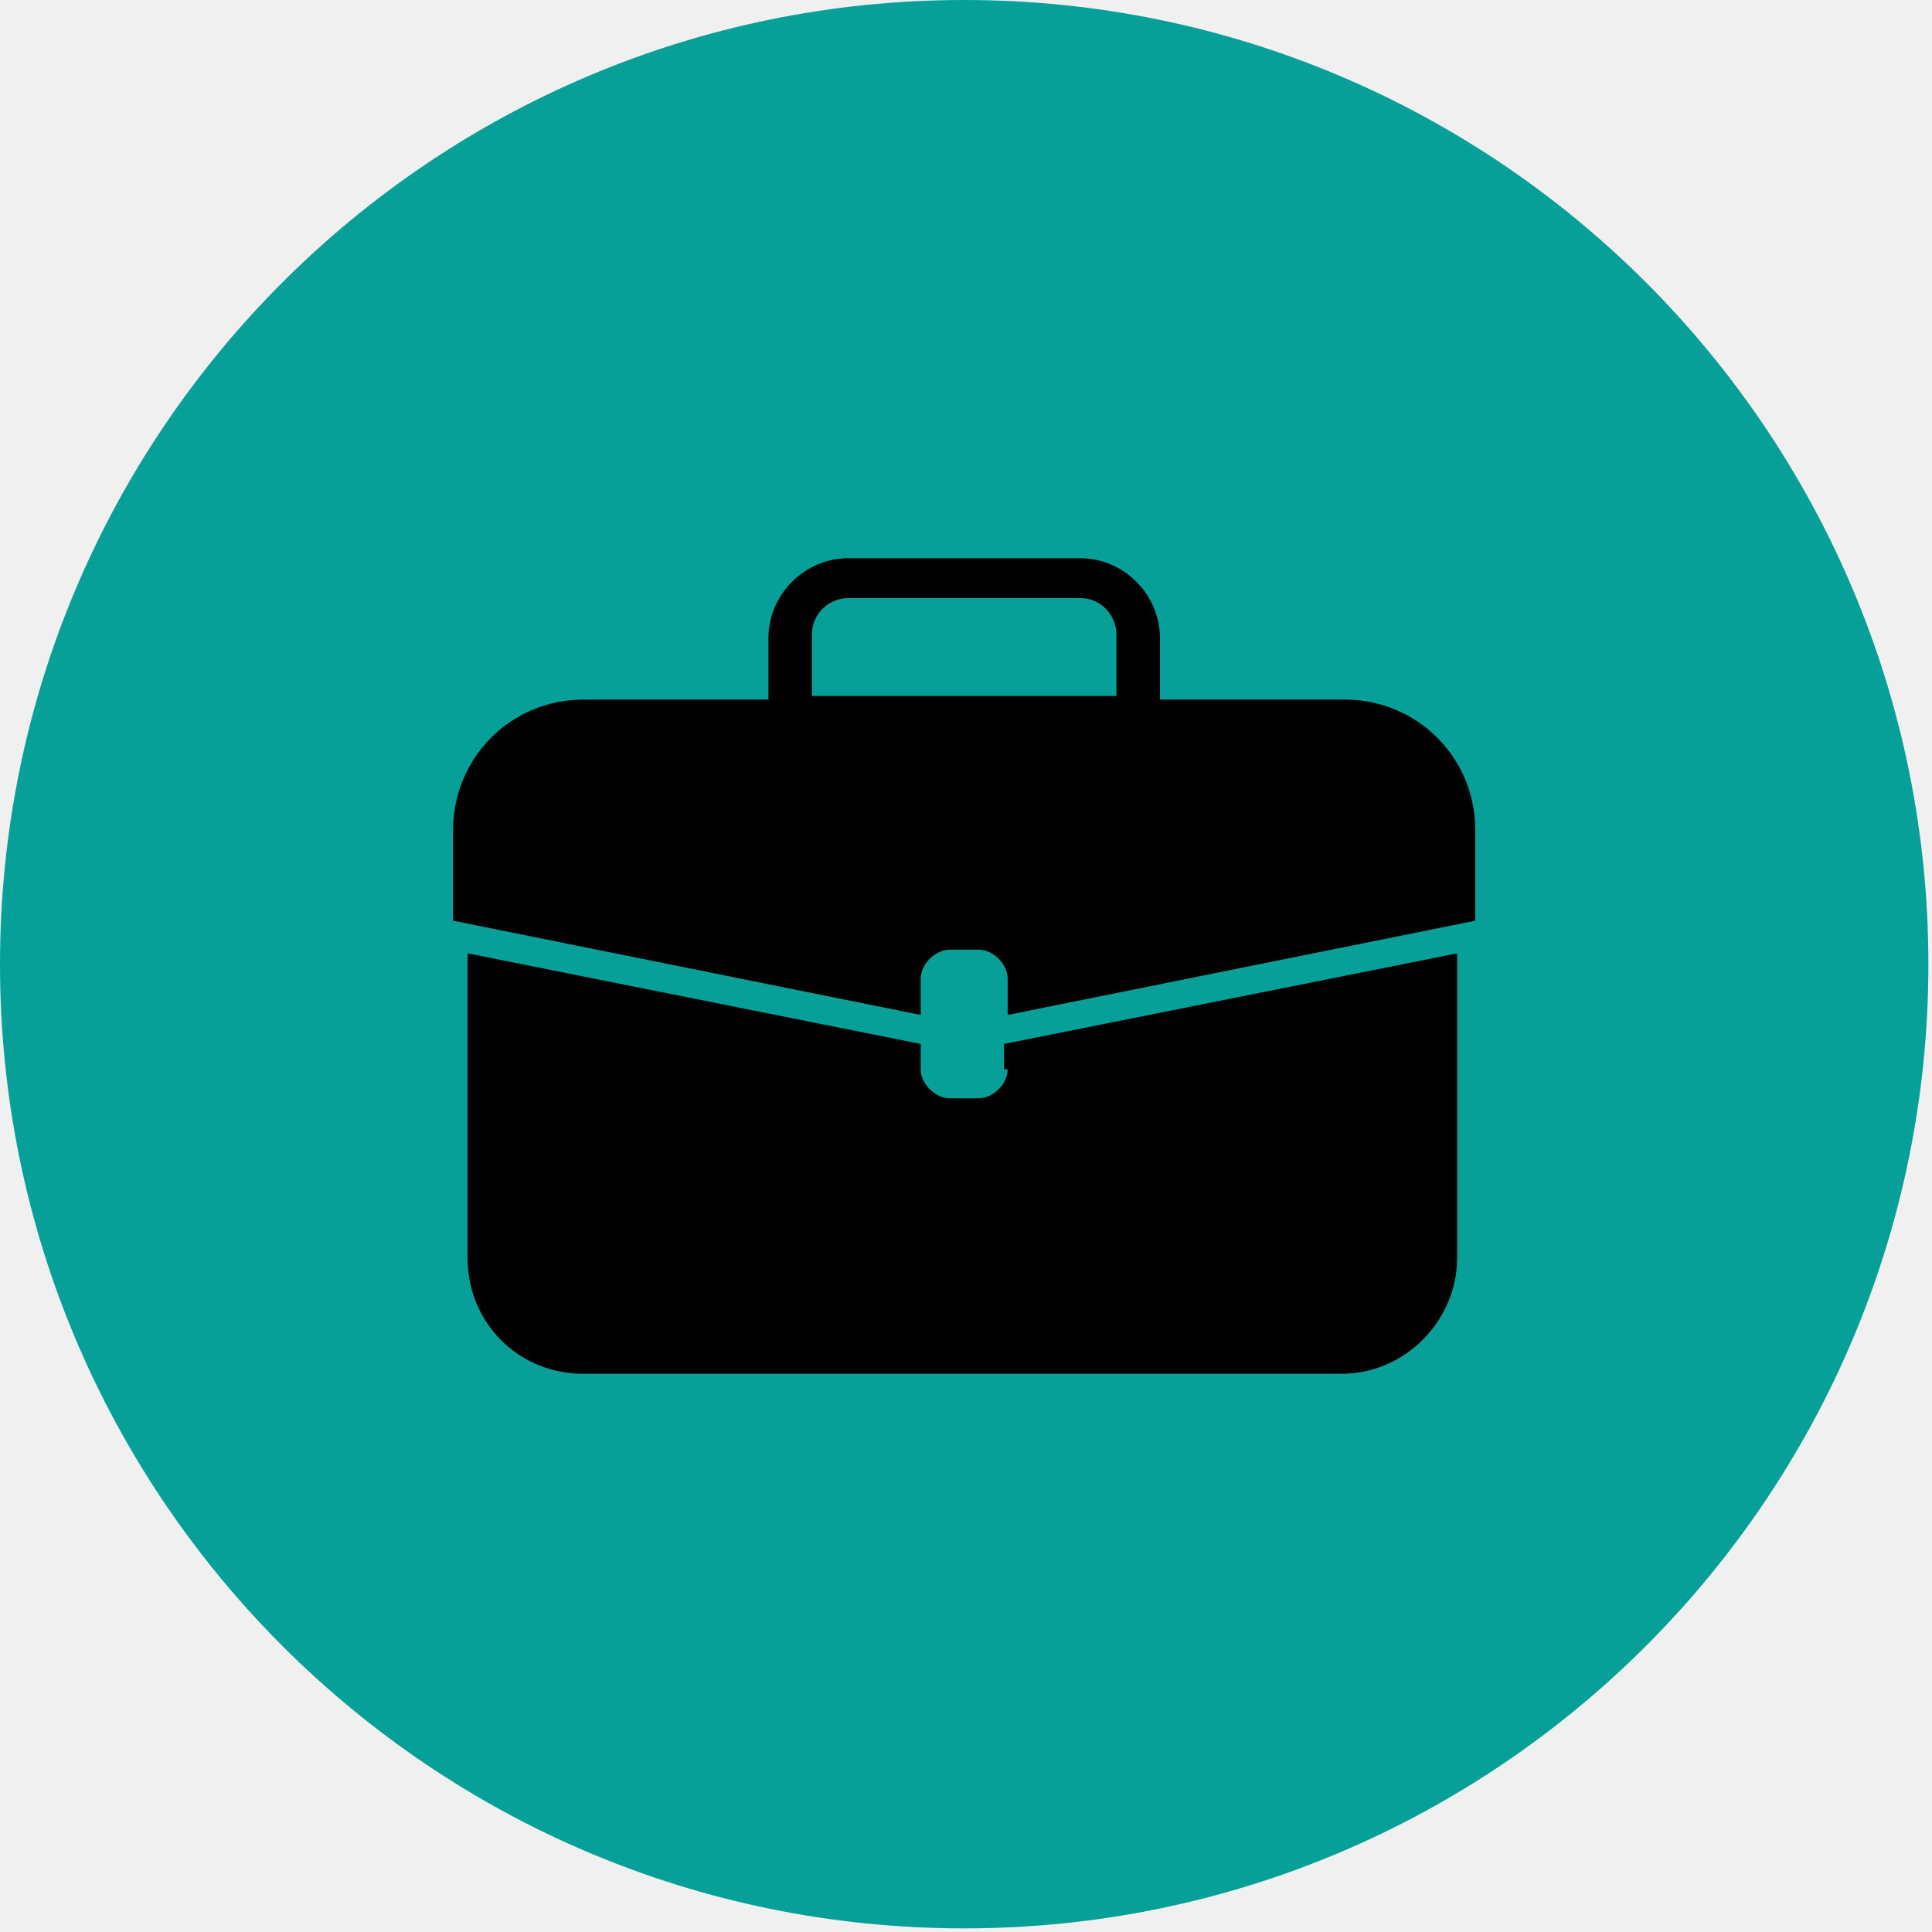
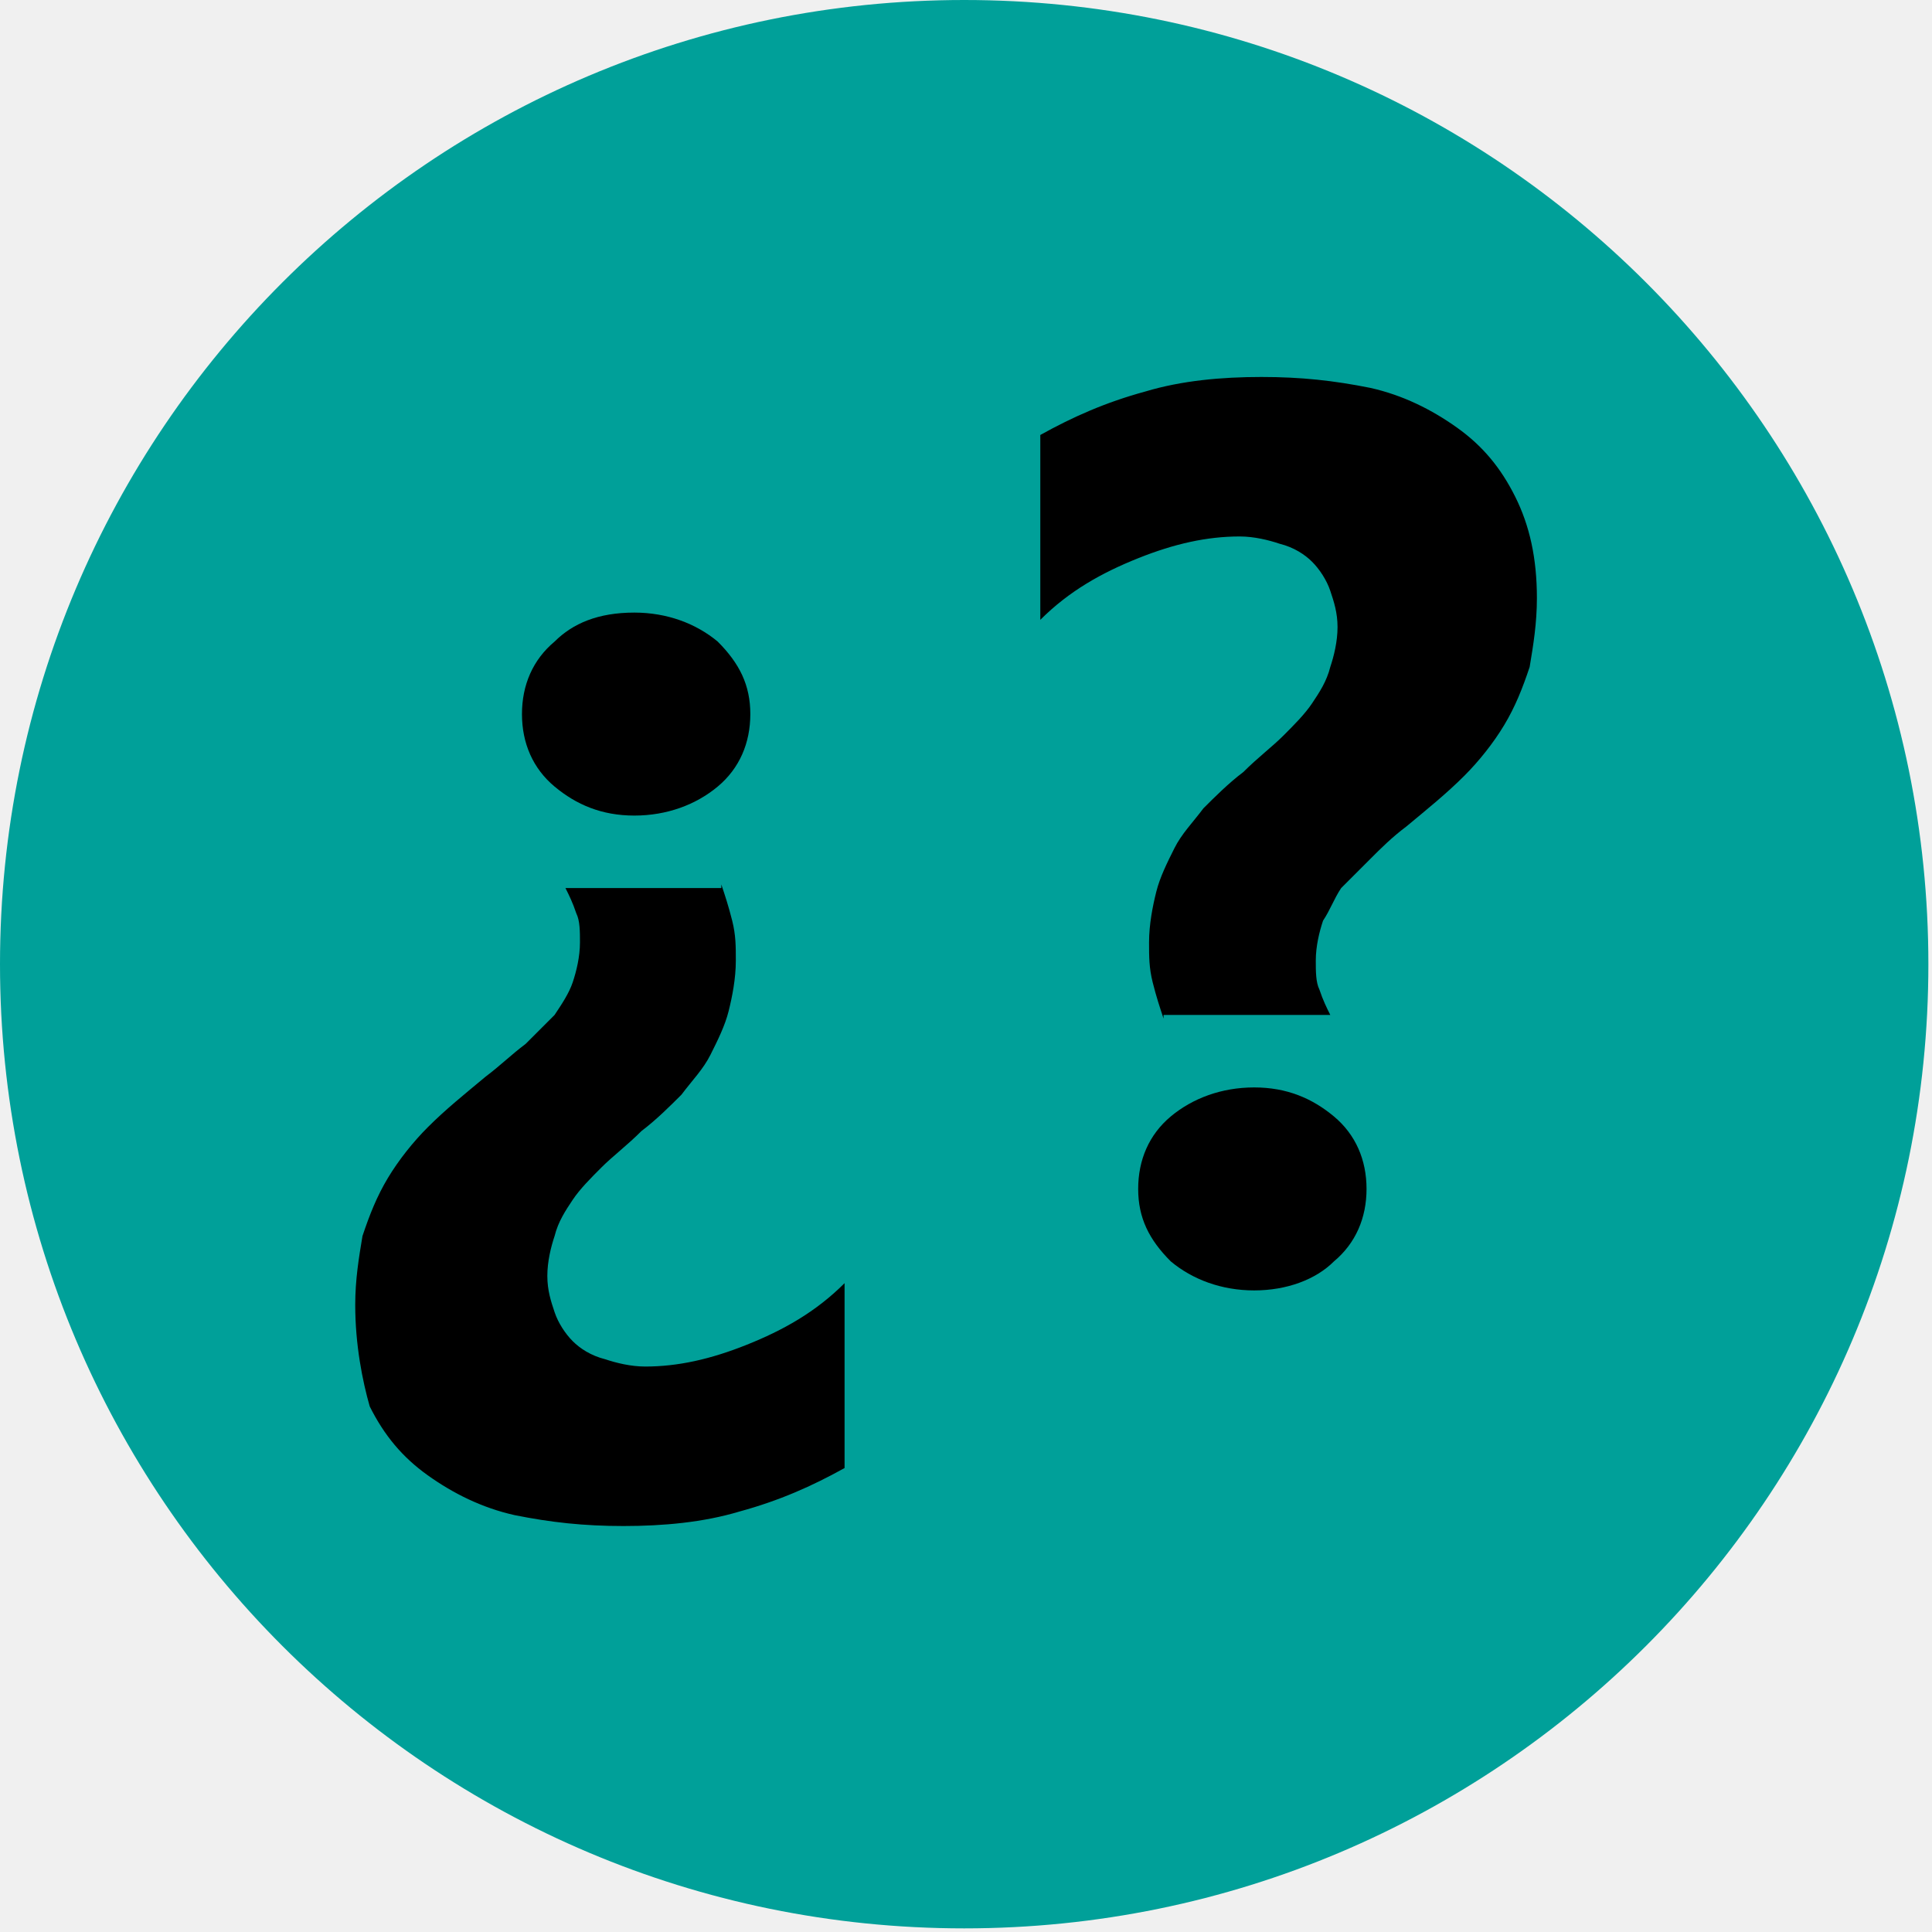
<svg xmlns="http://www.w3.org/2000/svg" version="1.1" id="Capa_1" x="0px" y="0px" viewBox="0 0 53.3 53.3" style="enable-background:new 0 0 53.3 53.3;" xml:space="preserve">
  <style type="text/css">
- 	.st0{fill:#F29104;}
- 	.st1{fill:#06A099;}
- 	.st2{fill:#F8B133;}
- 	.st3{fill:#A3897B;}
- 	.st4{fill:#2EAC68;}
- 	.st5{fill:#39A8E0;}
+ 	.st0{fill:#FFFFFF;}
+ 	.st1{fill:#00A099;}
+ 	.st2{fill:#35A8E0;}
</style>
+   <path class="st0" d="M19.9,23.9c0.6,0.3,1.2,0.6,1.8,0.9l0.5-0.9c-0.6-0.3-1.2-0.6-1.8-0.9L19.9,23.9z" />
+   <path class="st0" d="M16.4,22c0.6,0.3,1.2,0.7,1.7,1l0.5-0.9c-0.6-0.3-1.2-0.7-1.7-1L16.4,22z" />
  <g>
-     <g>
-       <circle class="st1" cx="26.6" cy="26.6" r="26.6" />
-     </g>
+     <circle class="st1" cx="26.6" cy="26.6" r="26.6" />
+   </g>
+   <g>
+     <circle class="st2" cx="18.6" cy="-269.7" r="26.6" />
    <g>
      <g>
-         <path d="M27.8,29.5c0,0.4-0.4,0.8-0.8,0.8h-0.8c-0.4,0-0.8-0.4-0.8-0.8v-0.7l-12.5-2.5v8.4c0,1.8,1.4,3.2,3.2,3.2h20.9     c1.8,0,3.2-1.5,3.2-3.2v-8.4l-12.5,2.5V29.5z" />
-         <path d="M37.1,19.3H32c0,0,0-0.1,0-0.1v-1.6c0-1.2-1-2.2-2.2-2.2h-6.4c-1.2,0-2.2,1-2.2,2.2v1.6c0,0.1,0,0.1,0,0.1h-5.1     c-2,0-3.6,1.6-3.6,3.6v2.5L25.4,28v-1c0-0.4,0.4-0.8,0.8-0.8H27c0.4,0,0.8,0.4,0.8,0.8v1l12.9-2.6v-2.5     C40.7,20.9,39.1,19.3,37.1,19.3z M30.8,19.1c0,0.1,0,0.1,0,0.1h-8.4c0,0,0-0.1,0-0.1v-1.6c0-0.6,0.5-1,1-1h6.4c0.6,0,1,0.5,1,1     L30.8,19.1L30.8,19.1z" />
+         <polygon class="st2" points="15.6,-252.2 1.1,-259.4 -0.1,-279.1 0.9,-278.7 2,-260.6 15.5,-254    " />
+         <path d="M15.6-252.1C15.5-252.1,15.5-252.1,15.6-252.1l-14.5-7.2c0,0,0,0,0-0.1L-0.2-279c0,0,0,0,0-0.1c0,0,0,0,0.1,0l1.1,0.3     c0,0,0,0,0,0.1l1.1,18.1l13.5,6.5c0,0,0,0,0,0.1L15.6-252.1C15.6-252.2,15.6-252.1,15.6-252.1C15.6-252.1,15.6-252.1,15.6-252.1z      M1.1-259.5l14.3,7.2l0-1.7L2-260.5c0,0,0,0,0-0.1l-1.1-18.1L0-279L1.1-259.5z" />
+       </g>
+       <g>
+         <polygon class="st2" points="36.7,-262.1 15.6,-252.2 15.5,-254 35.9,-263.2 36.8,-280.5 37.7,-280.7    " />
+         <path d="M15.6-252.1C15.5-252.1,15.5-252.1,15.6-252.1C15.5-252.1,15.5-252.2,15.6-252.1l-0.1-1.9c0,0,0-0.1,0-0.1l20.3-9.2     l0.9-17.2c0,0,0-0.1,0-0.1l0.9-0.3c0,0,0,0,0.1,0s0,0,0,0.1l-1.1,18.7c0,0,0,0,0,0.1L15.6-252.1     C15.6-252.1,15.6-252.1,15.6-252.1z M15.6-254l0,1.7l21-9.8l1.1-18.5l-0.8,0.2L36-263.2c0,0,0,0,0,0.1L15.6-254z M36.7-262.1     L36.7-262.1L36.7-262.1z" />
+       </g>
+       <g>
+         <polygon class="st2" points="0.9,-278.7 -0.1,-279.1 22.3,-283.9 37.7,-280.7 36.8,-280.5 22.5,-283.5    " />
+         <path d="M0.9-278.7C0.9-278.7,0.9-278.7,0.9-278.7l-1.1-0.3c0,0,0,0,0-0.1c0,0,0-0.1,0.1-0.1l22.4-4.8c0,0,0,0,0,0l15.4,3.2     c0,0,0.1,0,0.1,0.1s0,0.1,0,0.1l-0.9,0.3c0,0,0,0,0,0l-14.3-3L0.9-278.7C1-278.7,0.9-278.7,0.9-278.7z M0.1-279l0.8,0.2l21.5-4.7     c0,0,0,0,0,0l14.3,3l0.6-0.2l-15.1-3.1L0.1-279z" />
+       </g>
+       <g>
+         <path d="M0.9-278.7l21.5-4.7l-0.1,15.6L2-260.6L0.9-278.7z M17.2-270.6l-0.1-7.8l-1.1,0.3l-7.3,1.8l0.3,7.6l0,0.7L17.2-270.6z" />
+       </g>
+       <g>
+         <polygon points="22.5,-283.5 36.8,-280.5 35.9,-263.2 34.2,-263.8 34.3,-264.4 34.9,-276.8 30,-278 29.1,-278.2 28.7,-265.6      22.3,-267.8    " />
+         <path class="st2" d="M36-263.1l-1.8-0.6l0-0.7l0.6-12.3l-5.6-1.3l-0.4,12.6l-6.5-2.2l0,0l0.1-15.7l14.5,3l0,0.1L36-263.1z      M34.3-263.8l1.5,0.5l0.9-17.1l-14.2-3l-0.1,15.5l6.3,2.1l0.4-12.5l5.9,1.4l0,0.1L34.3-263.8z" />
+       </g>
+       <g>
+         <polygon points="35.9,-263.2 15.5,-254 2,-260.6 22.3,-267.8 28.7,-265.6 29.6,-266 34.3,-264.4 34.2,-263.8    " />
+         <path class="st2" d="M15.5-253.9L15.5-253.9l-13.7-6.6l20.5-7.3l0,0l6.4,2.2l0.9-0.4l0,0l4.7,1.6l0,0.7l1.8,0.6l-0.2,0.1     L15.5-253.9z M2.2-260.5l13.4,6.5l20.2-9.1l-1.5-0.5l0-0.7l-4.6-1.5l-0.9,0.4l0,0l-6.4-2.2L2.2-260.5z" />
+       </g>
+       <g>
+         <polygon class="st2" points="28.7,-265.6 29.1,-278.2 30,-278 29.6,-266    " />
+         <path d="M28.7-265.6C28.7-265.6,28.7-265.6,28.7-265.6C28.7-265.6,28.7-265.6,28.7-265.6l0.3-12.6c0,0,0,0,0-0.1c0,0,0,0,0.1,0     l0.9,0.2c0,0,0.1,0,0.1,0.1l-0.4,12c0,0,0,0.1,0,0.1L28.7-265.6C28.8-265.6,28.8-265.6,28.7-265.6z M29.2-278.1l-0.4,12.4     l0.8-0.3l0.4-11.9L29.2-278.1z" />
+       </g>
+       <g>
+         <polygon class="st2" points="17.2,-278.4 17.2,-270.6 16.2,-271 16.1,-278.2    " />
+         <path d="M17.2-270.5C17.2-270.5,17.2-270.5,17.2-270.5l-1.1-0.4c0,0,0,0,0-0.1l-0.1-7.2c0,0,0-0.1,0.1-0.1l1.1-0.3c0,0,0,0,0.1,0     c0,0,0,0,0,0.1L17.2-270.5C17.3-270.6,17.3-270.6,17.2-270.5C17.3-270.5,17.2-270.5,17.2-270.5z M16.2-271l0.9,0.3l-0.1-7.7     l-0.9,0.2L16.2-271z" />
+       </g>
+       <g>
+         <polygon class="st2" points="17.2,-270.6 9.1,-268 9.1,-268.7 16.2,-271    " />
+         <path d="M9.1-267.9C9.1-267.9,9.1-267.9,9.1-267.9C9-268,9-268,9.1-267.9L9-268.7c0,0,0-0.1,0-0.1l7.1-2.2c0,0,0,0,0,0l1.1,0.3     c0,0,0,0,0,0.1c0,0,0,0.1,0,0.1L9.1-267.9C9.1-267.9,9.1-267.9,9.1-267.9z M9.1-268.7l0,0.6l7.8-2.5l-0.8-0.3L9.1-268.7z" />
      </g>
    </g>
  </g>
+   <g>
+     <path d="M19.9,24.4c0.1,0.3,0.2,0.6,0.3,1c0.1,0.4,0.1,0.7,0.1,1.1c0,0.5-0.1,1-0.2,1.4c-0.1,0.4-0.3,0.8-0.5,1.2   c-0.2,0.4-0.5,0.7-0.8,1.1c-0.3,0.3-0.7,0.7-1.1,1c-0.4,0.4-0.8,0.7-1.1,1c-0.3,0.3-0.6,0.6-0.8,0.9c-0.2,0.3-0.4,0.6-0.5,1   c-0.1,0.3-0.2,0.7-0.2,1.1c0,0.4,0.1,0.7,0.2,1c0.1,0.3,0.3,0.6,0.5,0.8c0.2,0.2,0.5,0.4,0.9,0.5c0.3,0.1,0.7,0.2,1.1,0.2   c0.9,0,1.8-0.2,2.8-0.6c1-0.4,1.9-0.9,2.7-1.7v5.1c-0.9,0.5-1.8,0.9-2.9,1.2c-1,0.3-2.1,0.4-3.2,0.4c-1.1,0-2-0.1-3-0.3   c-0.9-0.2-1.7-0.6-2.4-1.1c-0.7-0.5-1.2-1.1-1.6-1.9C10,38.1,9.8,37.1,9.8,36c0-0.7,0.1-1.3,0.2-1.9c0.2-0.6,0.4-1.1,0.7-1.6   c0.3-0.5,0.7-1,1.1-1.4c0.5-0.5,1-0.9,1.6-1.4c0.4-0.3,0.7-0.6,1.1-0.9c0.3-0.3,0.6-0.6,0.8-0.8c0.2-0.3,0.4-0.6,0.5-0.9   c0.1-0.3,0.2-0.7,0.2-1.1c0-0.3,0-0.6-0.1-0.8c-0.1-0.3-0.2-0.5-0.3-0.7H19.9z M17.5,16.9c0.9,0,1.7,0.3,2.3,0.8   c0.6,0.6,0.9,1.2,0.9,2c0,0.8-0.3,1.5-0.9,2c-0.6,0.5-1.4,0.8-2.3,0.8c-0.9,0-1.6-0.3-2.2-0.8c-0.6-0.5-0.9-1.2-0.9-2   c0-0.8,0.3-1.5,0.9-2C15.8,17.2,16.5,16.9,17.5,16.9z" />
+     <path d="M32.1,28.1c-0.1-0.3-0.2-0.6-0.3-1c-0.1-0.4-0.1-0.7-0.1-1.1c0-0.5,0.1-1,0.2-1.4c0.1-0.4,0.3-0.8,0.5-1.2   c0.2-0.4,0.5-0.7,0.8-1.1c0.3-0.3,0.7-0.7,1.1-1c0.4-0.4,0.8-0.7,1.1-1c0.3-0.3,0.6-0.6,0.8-0.9c0.2-0.3,0.4-0.6,0.5-1   c0.1-0.3,0.2-0.7,0.2-1.1c0-0.4-0.1-0.7-0.2-1c-0.1-0.3-0.3-0.6-0.5-0.8c-0.2-0.2-0.5-0.4-0.9-0.5c-0.3-0.1-0.7-0.2-1.1-0.2   c-0.9,0-1.8,0.2-2.8,0.6c-1,0.4-1.9,0.9-2.7,1.7v-5.1c0.9-0.5,1.8-0.9,2.9-1.2c1-0.3,2.1-0.4,3.2-0.4c1.1,0,2,0.1,3,0.3   c0.9,0.2,1.7,0.6,2.4,1.1c0.7,0.5,1.2,1.1,1.6,1.9c0.4,0.8,0.6,1.7,0.6,2.8c0,0.7-0.1,1.3-0.2,1.9c-0.2,0.6-0.4,1.1-0.7,1.6   c-0.3,0.5-0.7,1-1.1,1.4c-0.5,0.5-1,0.9-1.6,1.4c-0.4,0.3-0.7,0.6-1,0.9c-0.3,0.3-0.6,0.6-0.8,0.8c-0.2,0.3-0.3,0.6-0.5,0.9   c-0.1,0.3-0.2,0.7-0.2,1.1c0,0.3,0,0.6,0.1,0.8c0.1,0.3,0.2,0.5,0.3,0.7H32.1z M34.6,35.6c-0.9,0-1.7-0.3-2.3-0.8   c-0.6-0.6-0.9-1.2-0.9-2c0-0.8,0.3-1.5,0.9-2c0.6-0.5,1.4-0.8,2.3-0.8c0.9,0,1.6,0.3,2.2,0.8c0.6,0.5,0.9,1.2,0.9,2   c0,0.8-0.3,1.5-0.9,2C36.3,35.3,35.5,35.6,34.6,35.6z" />
+   </g>
+   <g>
+     <g>
+       <circle class="st0" cx="137.8" cy="-152.7" r="15" />
+     </g>
+     <path d="M145.5-154.7l-6.7-7.4c-0.5-0.5-1.4-0.5-1.9,0l-6.7,7.4c-0.7,0.7-0.1,1.8,0.9,1.8h0.6c-0.1,0.3-0.2,0.6-0.2,0.9v4.9   c0,1.3,1.1,2.4,2.4,2.4h2.3c0-0.1,0-0.1,0-0.2v-5.4c0-0.5,0.4-0.9,0.9-0.9h2c0.5,0,0.9,0.4,0.9,0.9v5.4c0,0.1,0,0.1,0,0.2h1.5   c1.3,0,2.4-1.1,2.4-2.4v-4.9c0-0.3-0.1-0.6-0.2-0.9h0.6C145.6-152.9,146.2-154,145.5-154.7z" />
+   </g>
</svg>
